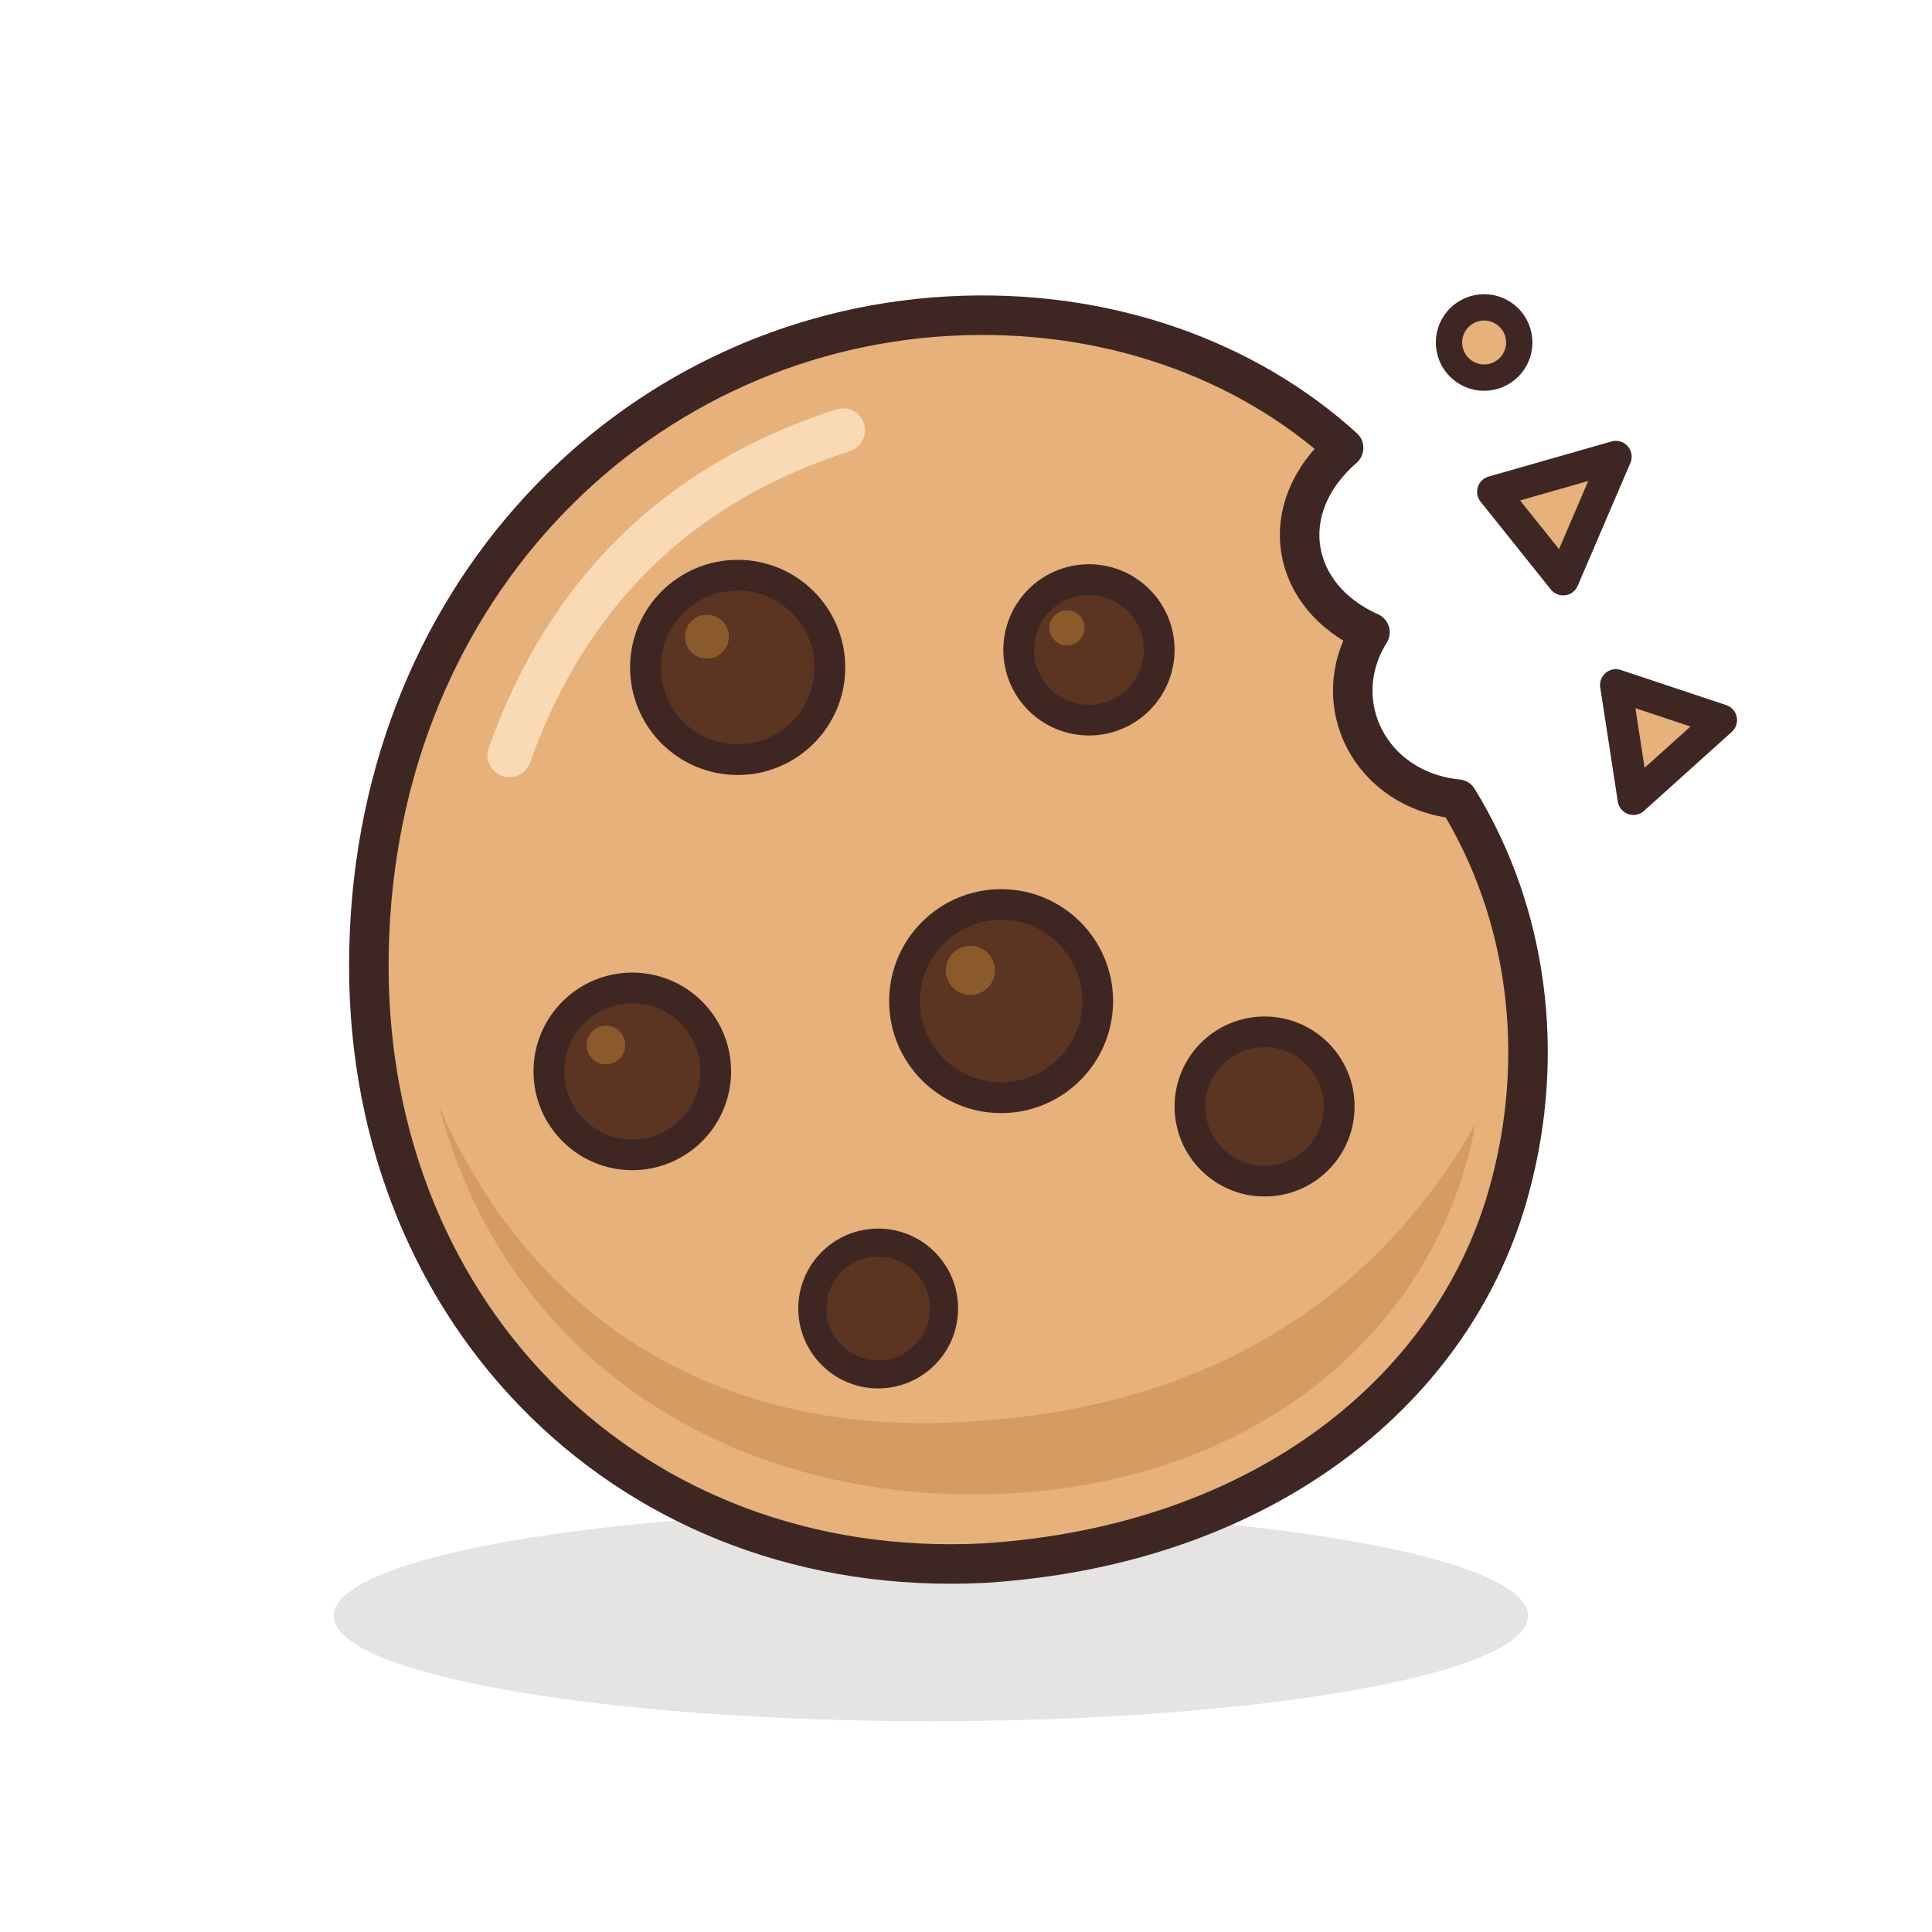
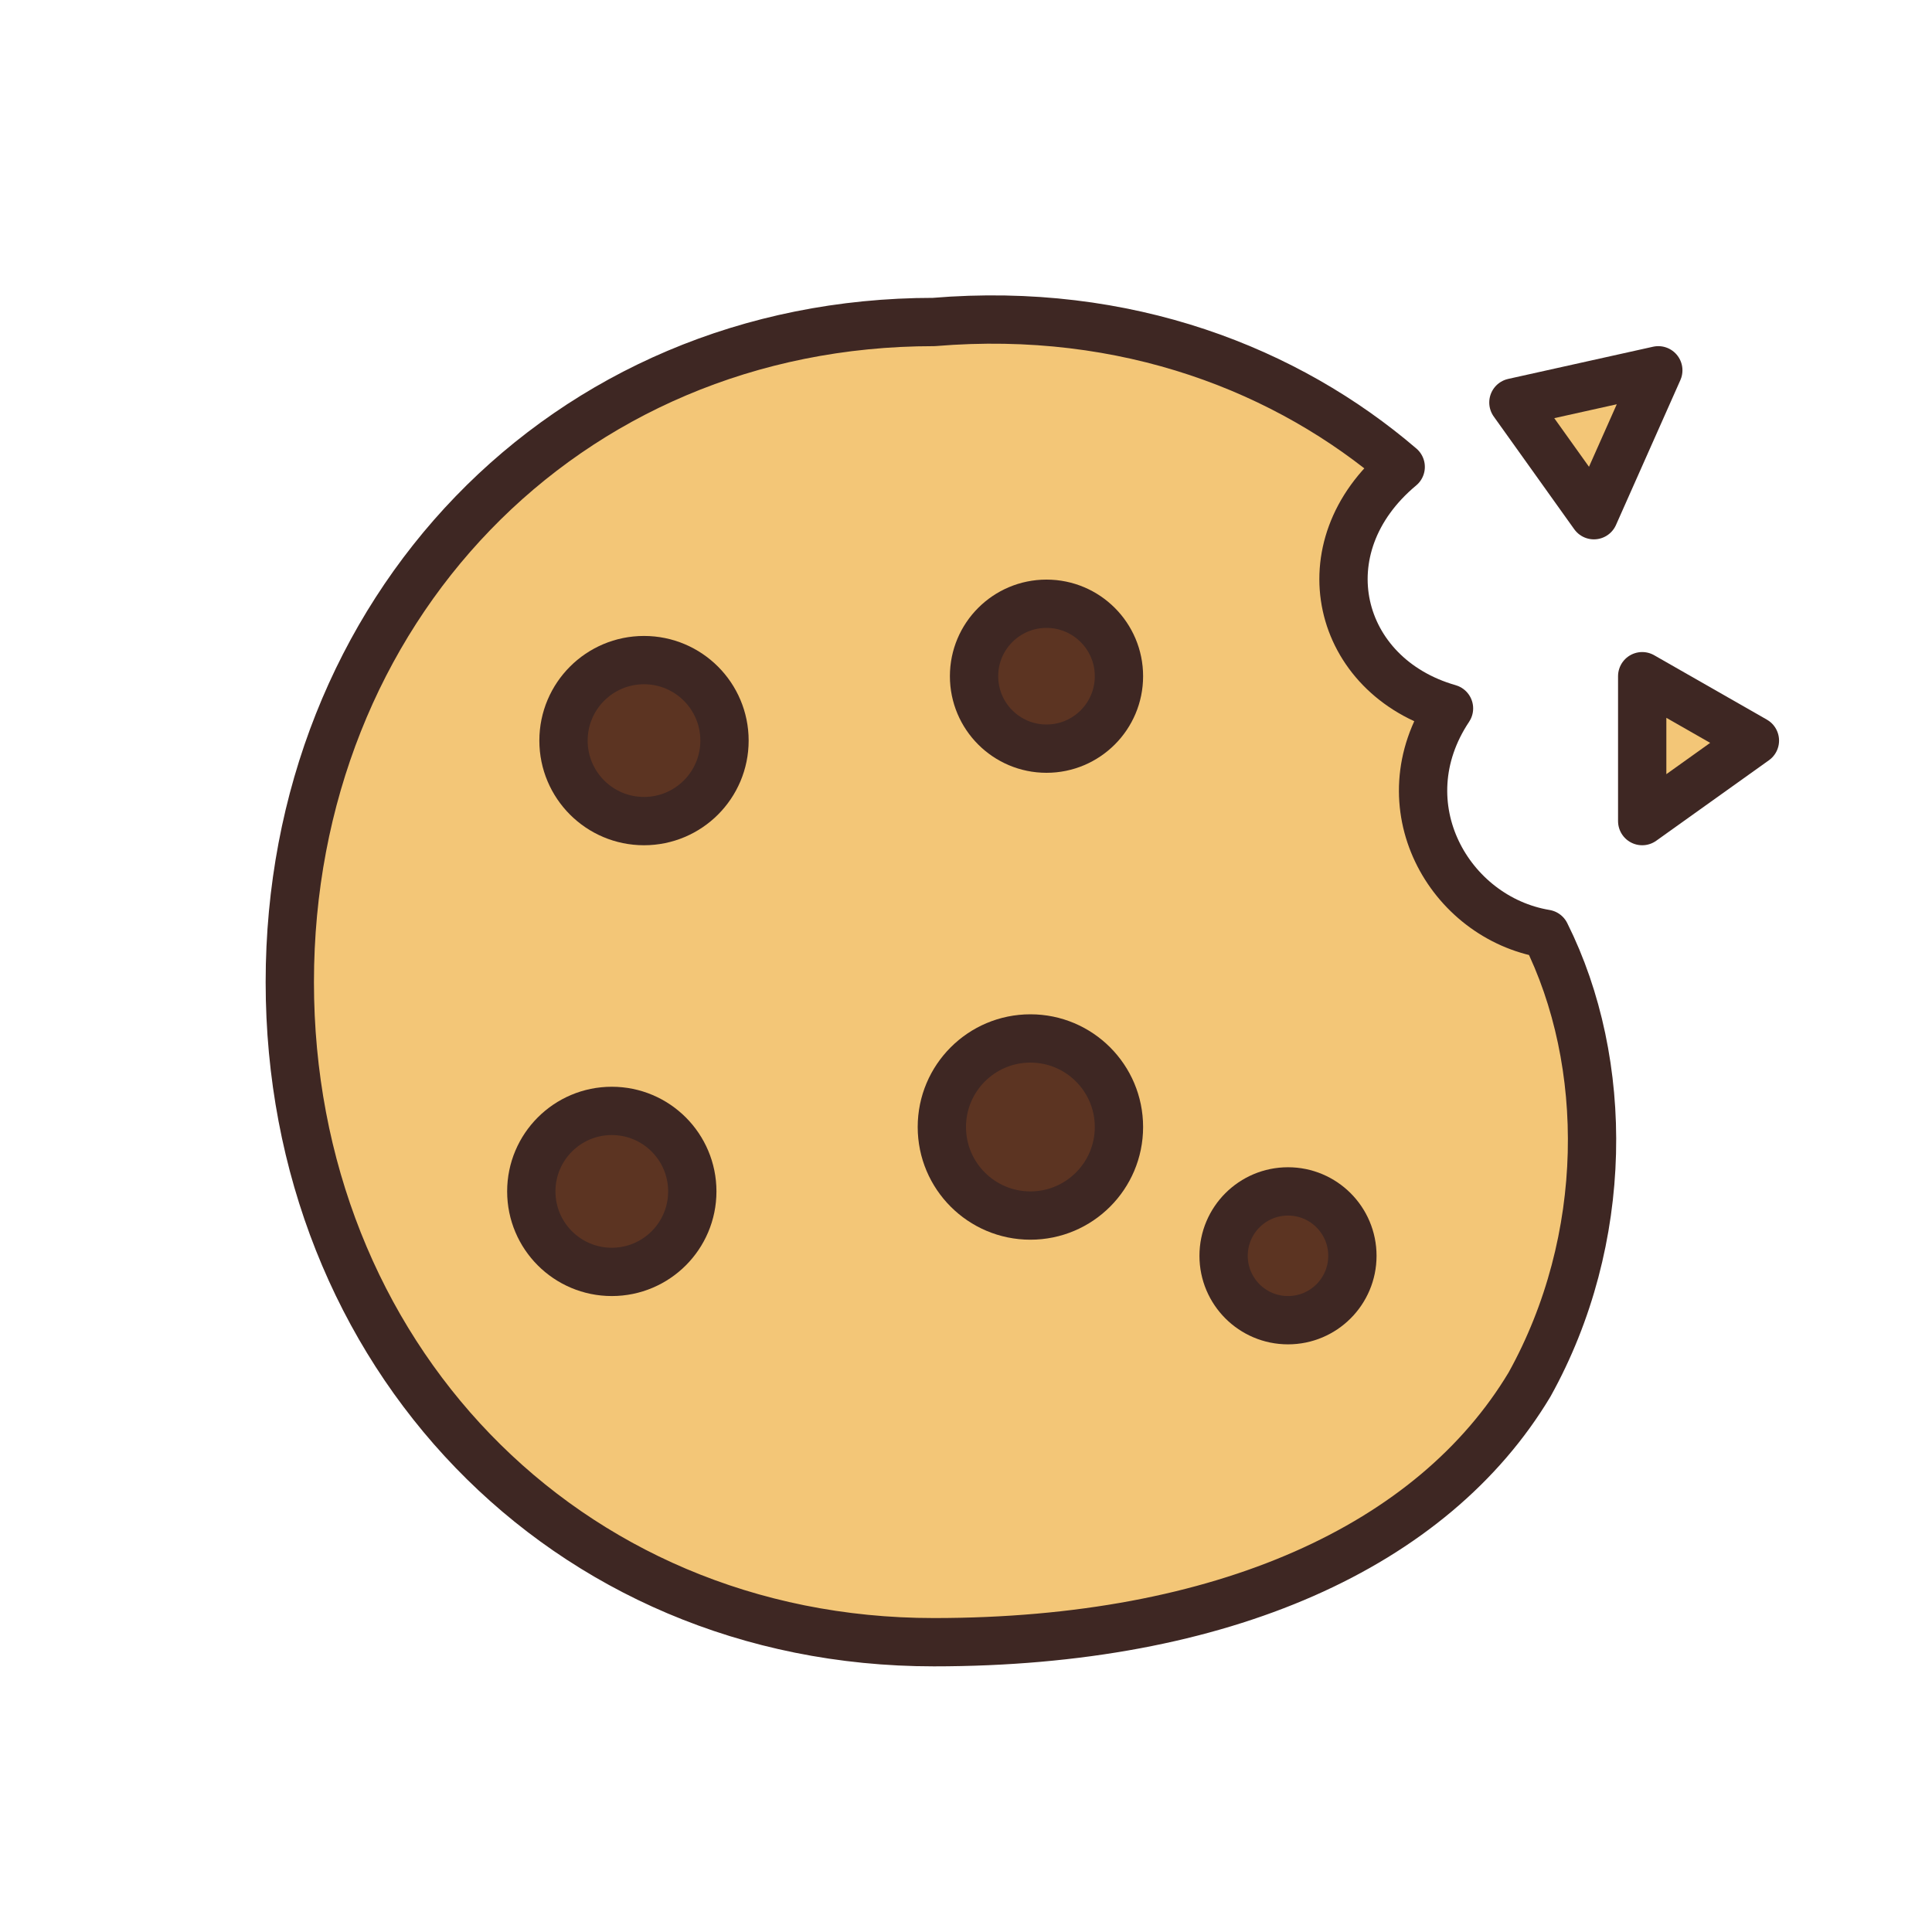
- <svg xmlns="http://www.w3.org/2000/svg" viewBox="0 0 220 220">
-   <ellipse cx="106" cy="184" rx="68" ry="12" fill="#4A3531" opacity="0.14" />
-   <path d="M108,36 C126,35 142,41 153,51 C145,58 147,68 156,72 C151,80 156,90 166,91 C174,104 176,120 172,135 C166,158 144,176 112,178 C72,180 42,150 42,110 C42,68 72,38 108,36 Z" fill="#E6B17A" stroke="#3E2723" stroke-width="4.5" stroke-linejoin="round" />
-   <path d="M50,126 C58,156 85,172 116,170 C145,168 164,150 168,128 C156,149 136,161 108,162 C80,163 60,149 50,126 Z" fill="#CE8F52" opacity="0.65" />
-   <path d="M58,86 Q68,58 96,49" fill="none" stroke="#FFE5C4" stroke-width="5" stroke-linecap="round" opacity="0.8" />
-   <circle cx="84" cy="76" r="10.5" fill="#5C3422" stroke="#3E2723" stroke-width="3.5" />
-   <circle cx="80.5" cy="72.5" r="2.5" fill="#8B5A2B" />
-   <circle cx="124" cy="74" r="8" fill="#5C3422" stroke="#3E2723" stroke-width="3.5" />
-   <circle cx="121.5" cy="71.5" r="2" fill="#8B5A2B" />
-   <circle cx="72" cy="122" r="9.5" fill="#5C3422" stroke="#3E2723" stroke-width="3.5" />
-   <circle cx="69" cy="119" r="2.2" fill="#8B5A2B" />
-   <circle cx="114" cy="114" r="11" fill="#5C3422" stroke="#3E2723" stroke-width="3.5" />
-   <circle cx="110.5" cy="110.5" r="2.8" fill="#8B5A2B" />
-   <circle cx="144" cy="126" r="8.5" fill="#5C3422" stroke="#3E2723" stroke-width="3.5" />
-   <circle cx="100" cy="149" r="7.5" fill="#5C3422" stroke="#3E2723" stroke-width="3.2" />
-   <polygon points="170,56 184,52 178,66" fill="#E6B17A" stroke="#3E2723" stroke-width="3.6" stroke-linejoin="round" />
-   <polygon points="184,78 196,82 186,91" fill="#E6B17A" stroke="#3E2723" stroke-width="3.6" stroke-linejoin="round" />
-   <circle cx="169" cy="39" r="4" fill="#E6B17A" stroke="#3E2723" stroke-width="3" />
+ <svg xmlns="http://www.w3.org/2000/svg" viewBox="0 0 120 120" stroke="#3E2723" stroke-width="3" stroke-linecap="round" stroke-linejoin="round">
+   <path d="M58,20 C70,19 80,23 87,29 C81,34 83,42 90,44 C86,50 90,57 96,58 C100,66 100,77 95,86 C89,96 76,102 58,102 C35,102 18,84 18,61 C18,38 35,20 58,20 Z" fill="#F3C677" />
+   <circle cx="40" cy="46" r="5" fill="#5C3422" />
+   <circle cx="65" cy="42" r="4.5" fill="#5C3422" />
+   <circle cx="38" cy="74" r="5" fill="#5C3422" />
+   <circle cx="64" cy="70" r="5.5" fill="#5C3422" />
+   <circle cx="80" cy="78" r="4" fill="#5C3422" />
+   <polygon points="94,25 103,23 99,32" fill="#F3C677" />
+   <polygon points="102,42 109,46 102,51" fill="#F3C677" />
</svg>
